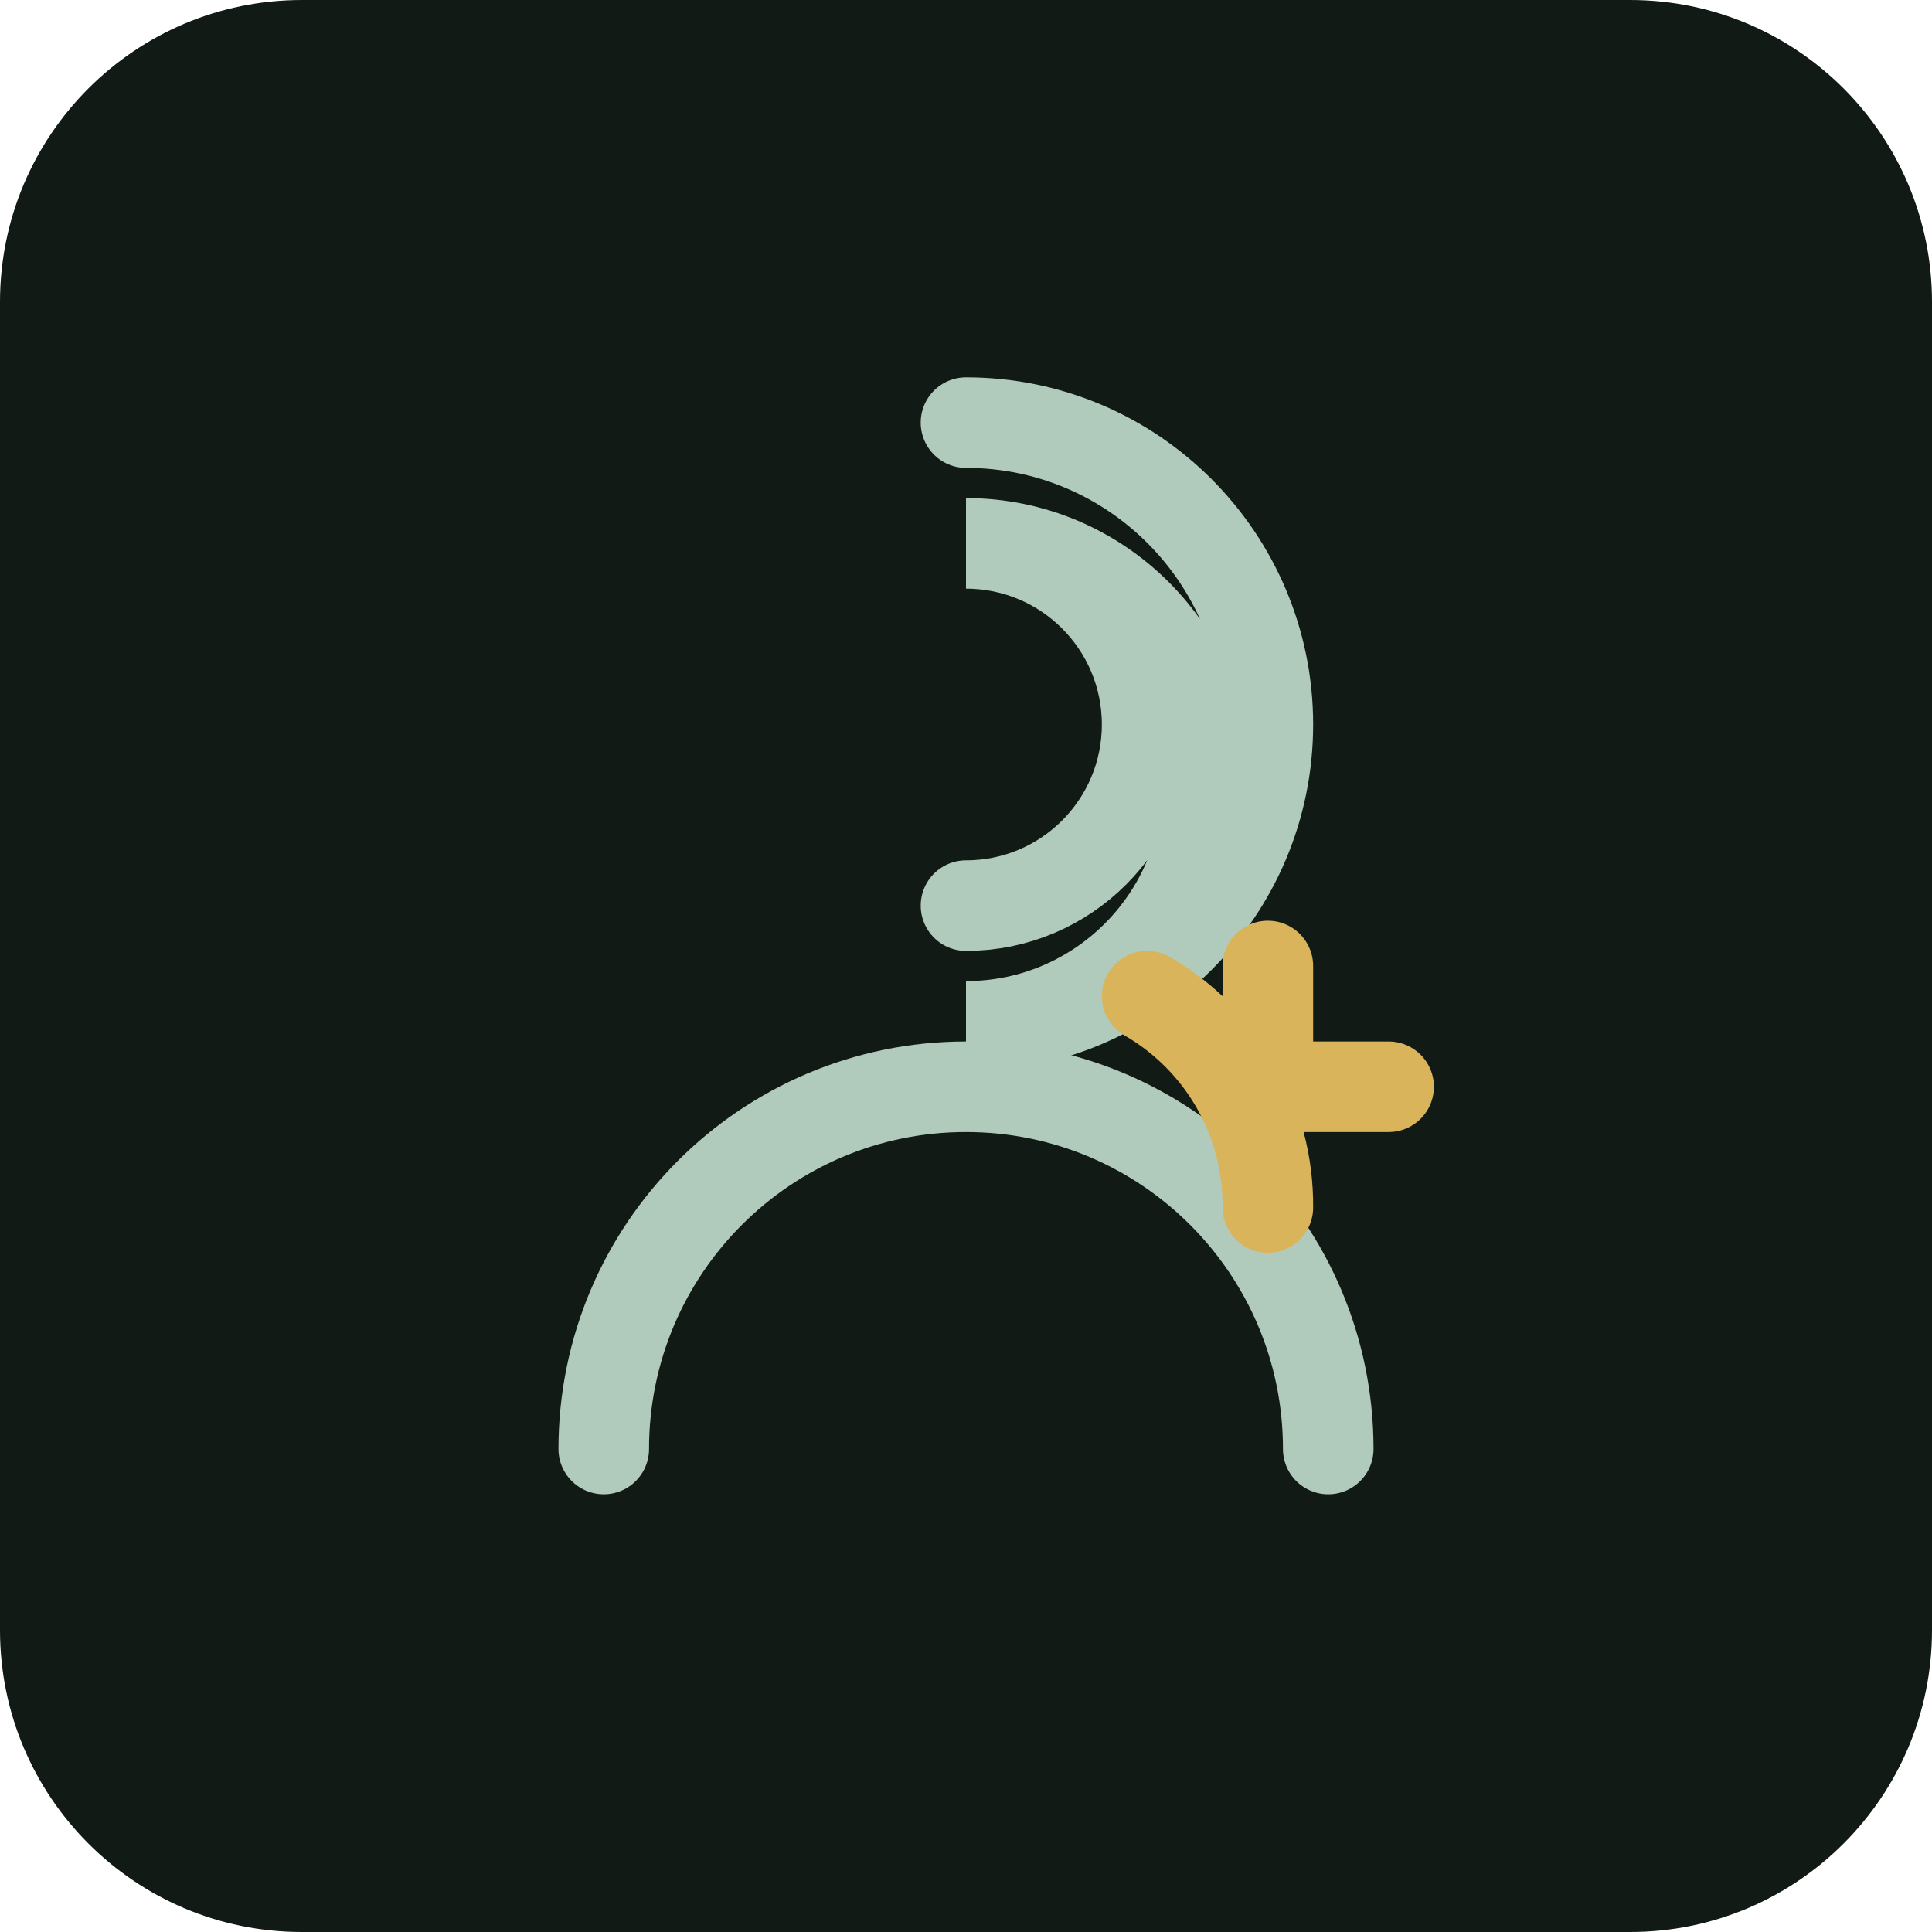
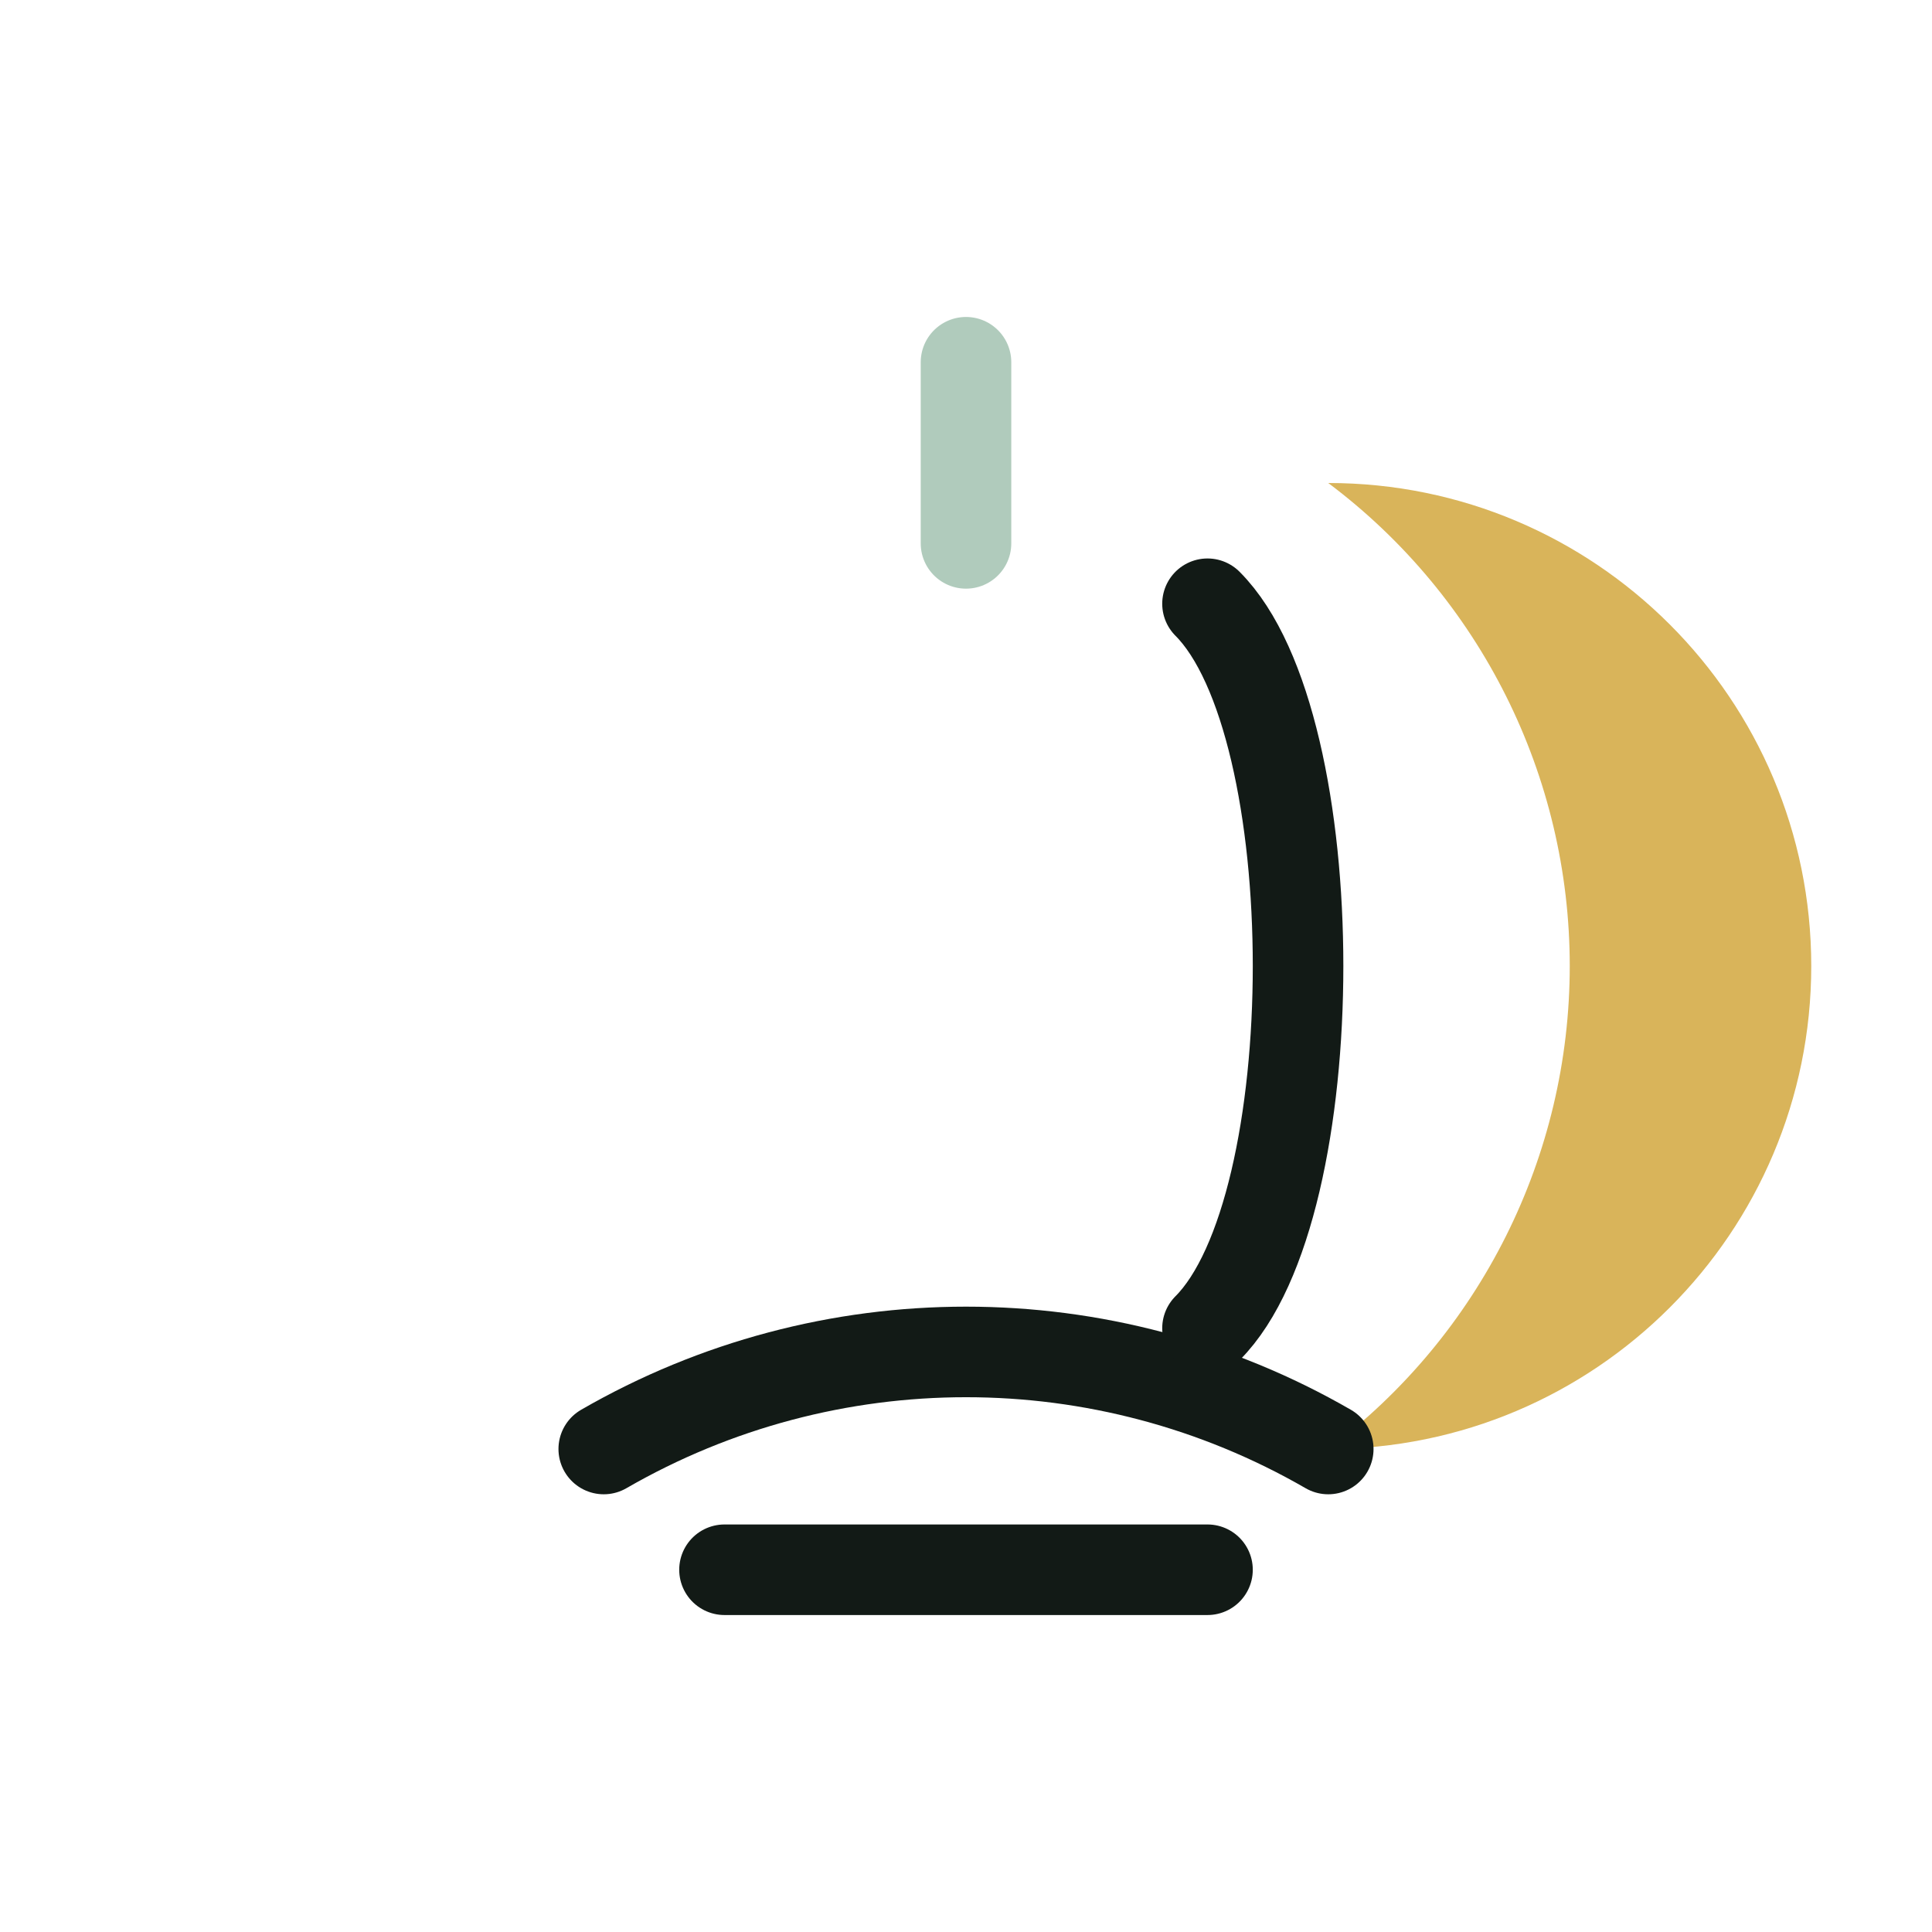
- <svg xmlns="http://www.w3.org/2000/svg" viewBox="0 0 32 32" width="32" height="32">
-   <rect width="32" height="32" rx="5" fill="#121A16" />
-   <path d="M16 7 a5 5 0 0 1 0 10 a4 4 0 0 0 0-8 a3 3 0 0 1 0 6" fill="none" stroke="#B0CBBC" stroke-width="1.5" stroke-linecap="round" />
-   <path d="M10 24 a6 6 0 1 1 12 0" fill="none" stroke="#B0CBBC" stroke-width="1.5" stroke-linecap="round" />
-   <path d="M21 20 a4 4 0 0 0-2-3.5" fill="none" stroke="#D9B45A" stroke-width="1.5" stroke-linecap="round" />
-   <path d="M21 16 v2 h2" fill="none" stroke="#D9B45A" stroke-width="1.5" stroke-linecap="round" stroke-linejoin="round" />
+ <svg xmlns="http://www.w3.org/2000/svg" viewBox="0 0 32 32" width="32" height="32" fill="none">
+   <path fill="#D9B45A" d="M22 8a10 10 0 0 1 0 16 8 8 0 0 0 0-16z" />
+   <path stroke="#121A16" stroke-width="1.5" stroke-linecap="round" stroke-linejoin="round" d="M10 24a12 12 0 0 1 12 0" />
+   <path stroke="#B0CBBC" stroke-width="1.5" stroke-linecap="round" d="M16 6v3" />
+   <path stroke="#121A16" stroke-width="1.5" stroke-linecap="round" stroke-linejoin="round" d="M12 26h8" />
+   <path stroke="#121A16" stroke-width="1.5" stroke-linecap="round" d="M20 10c2 2 2 10 0 12" />
</svg>
